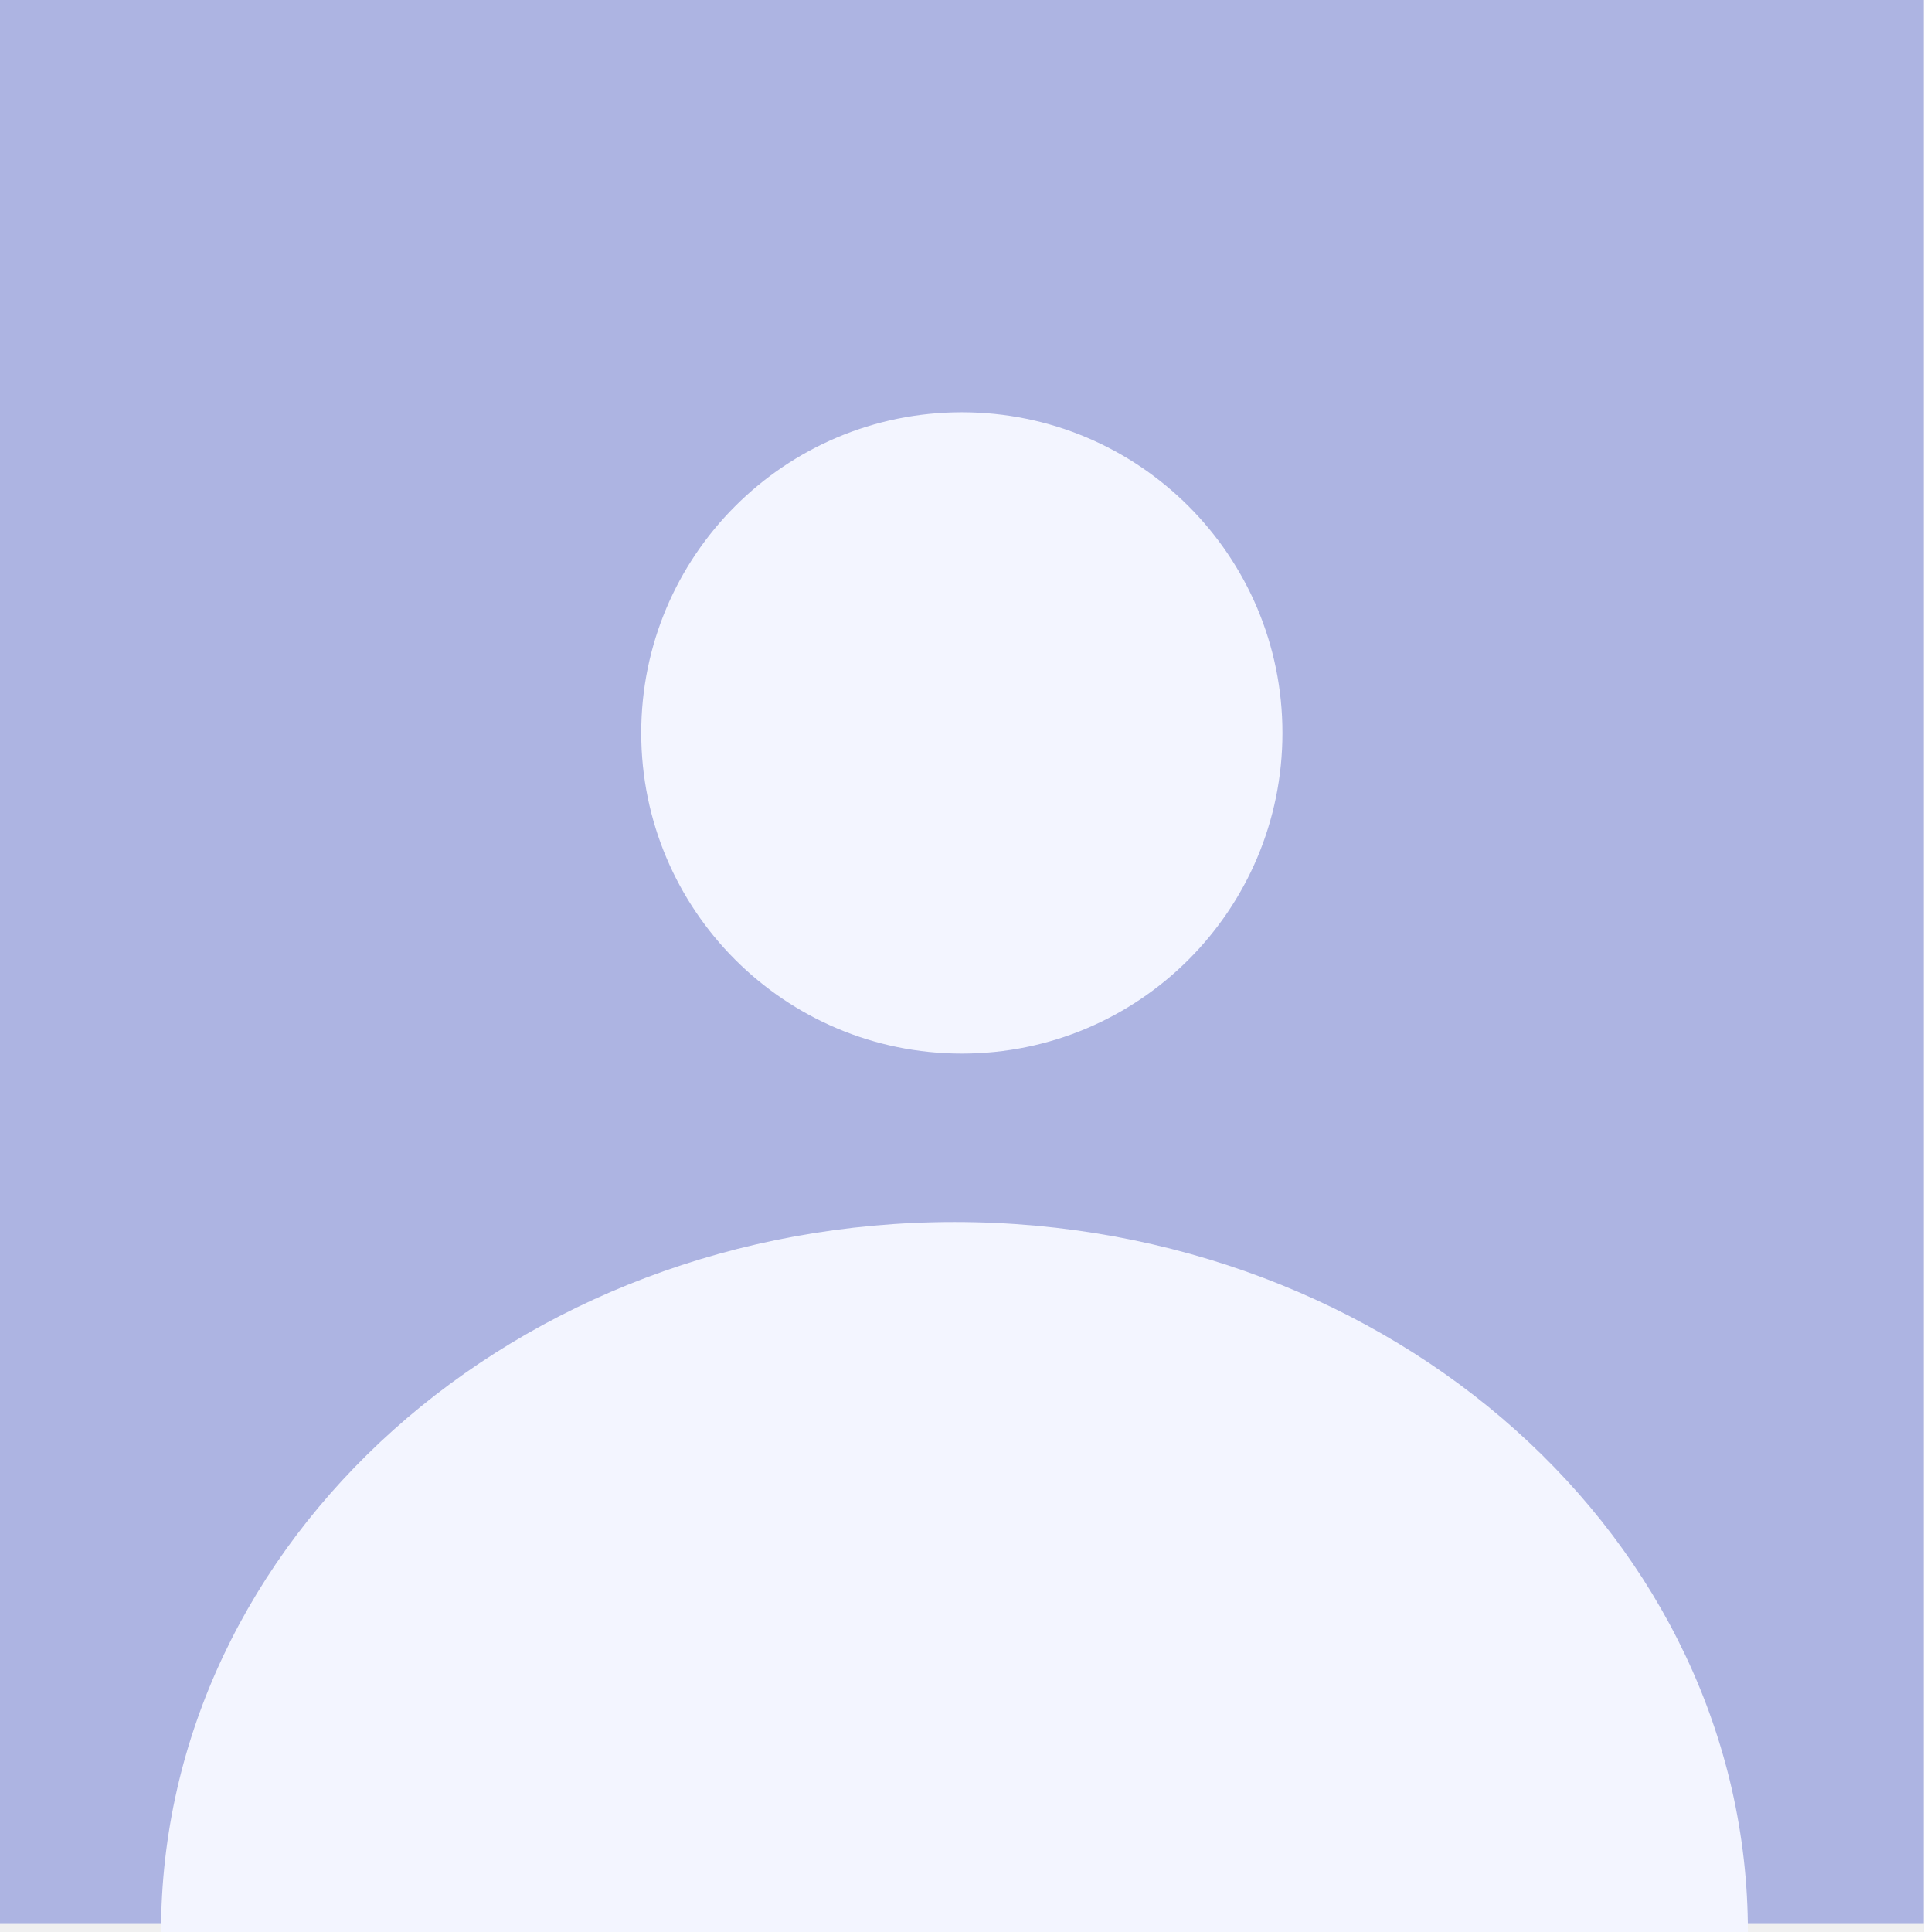
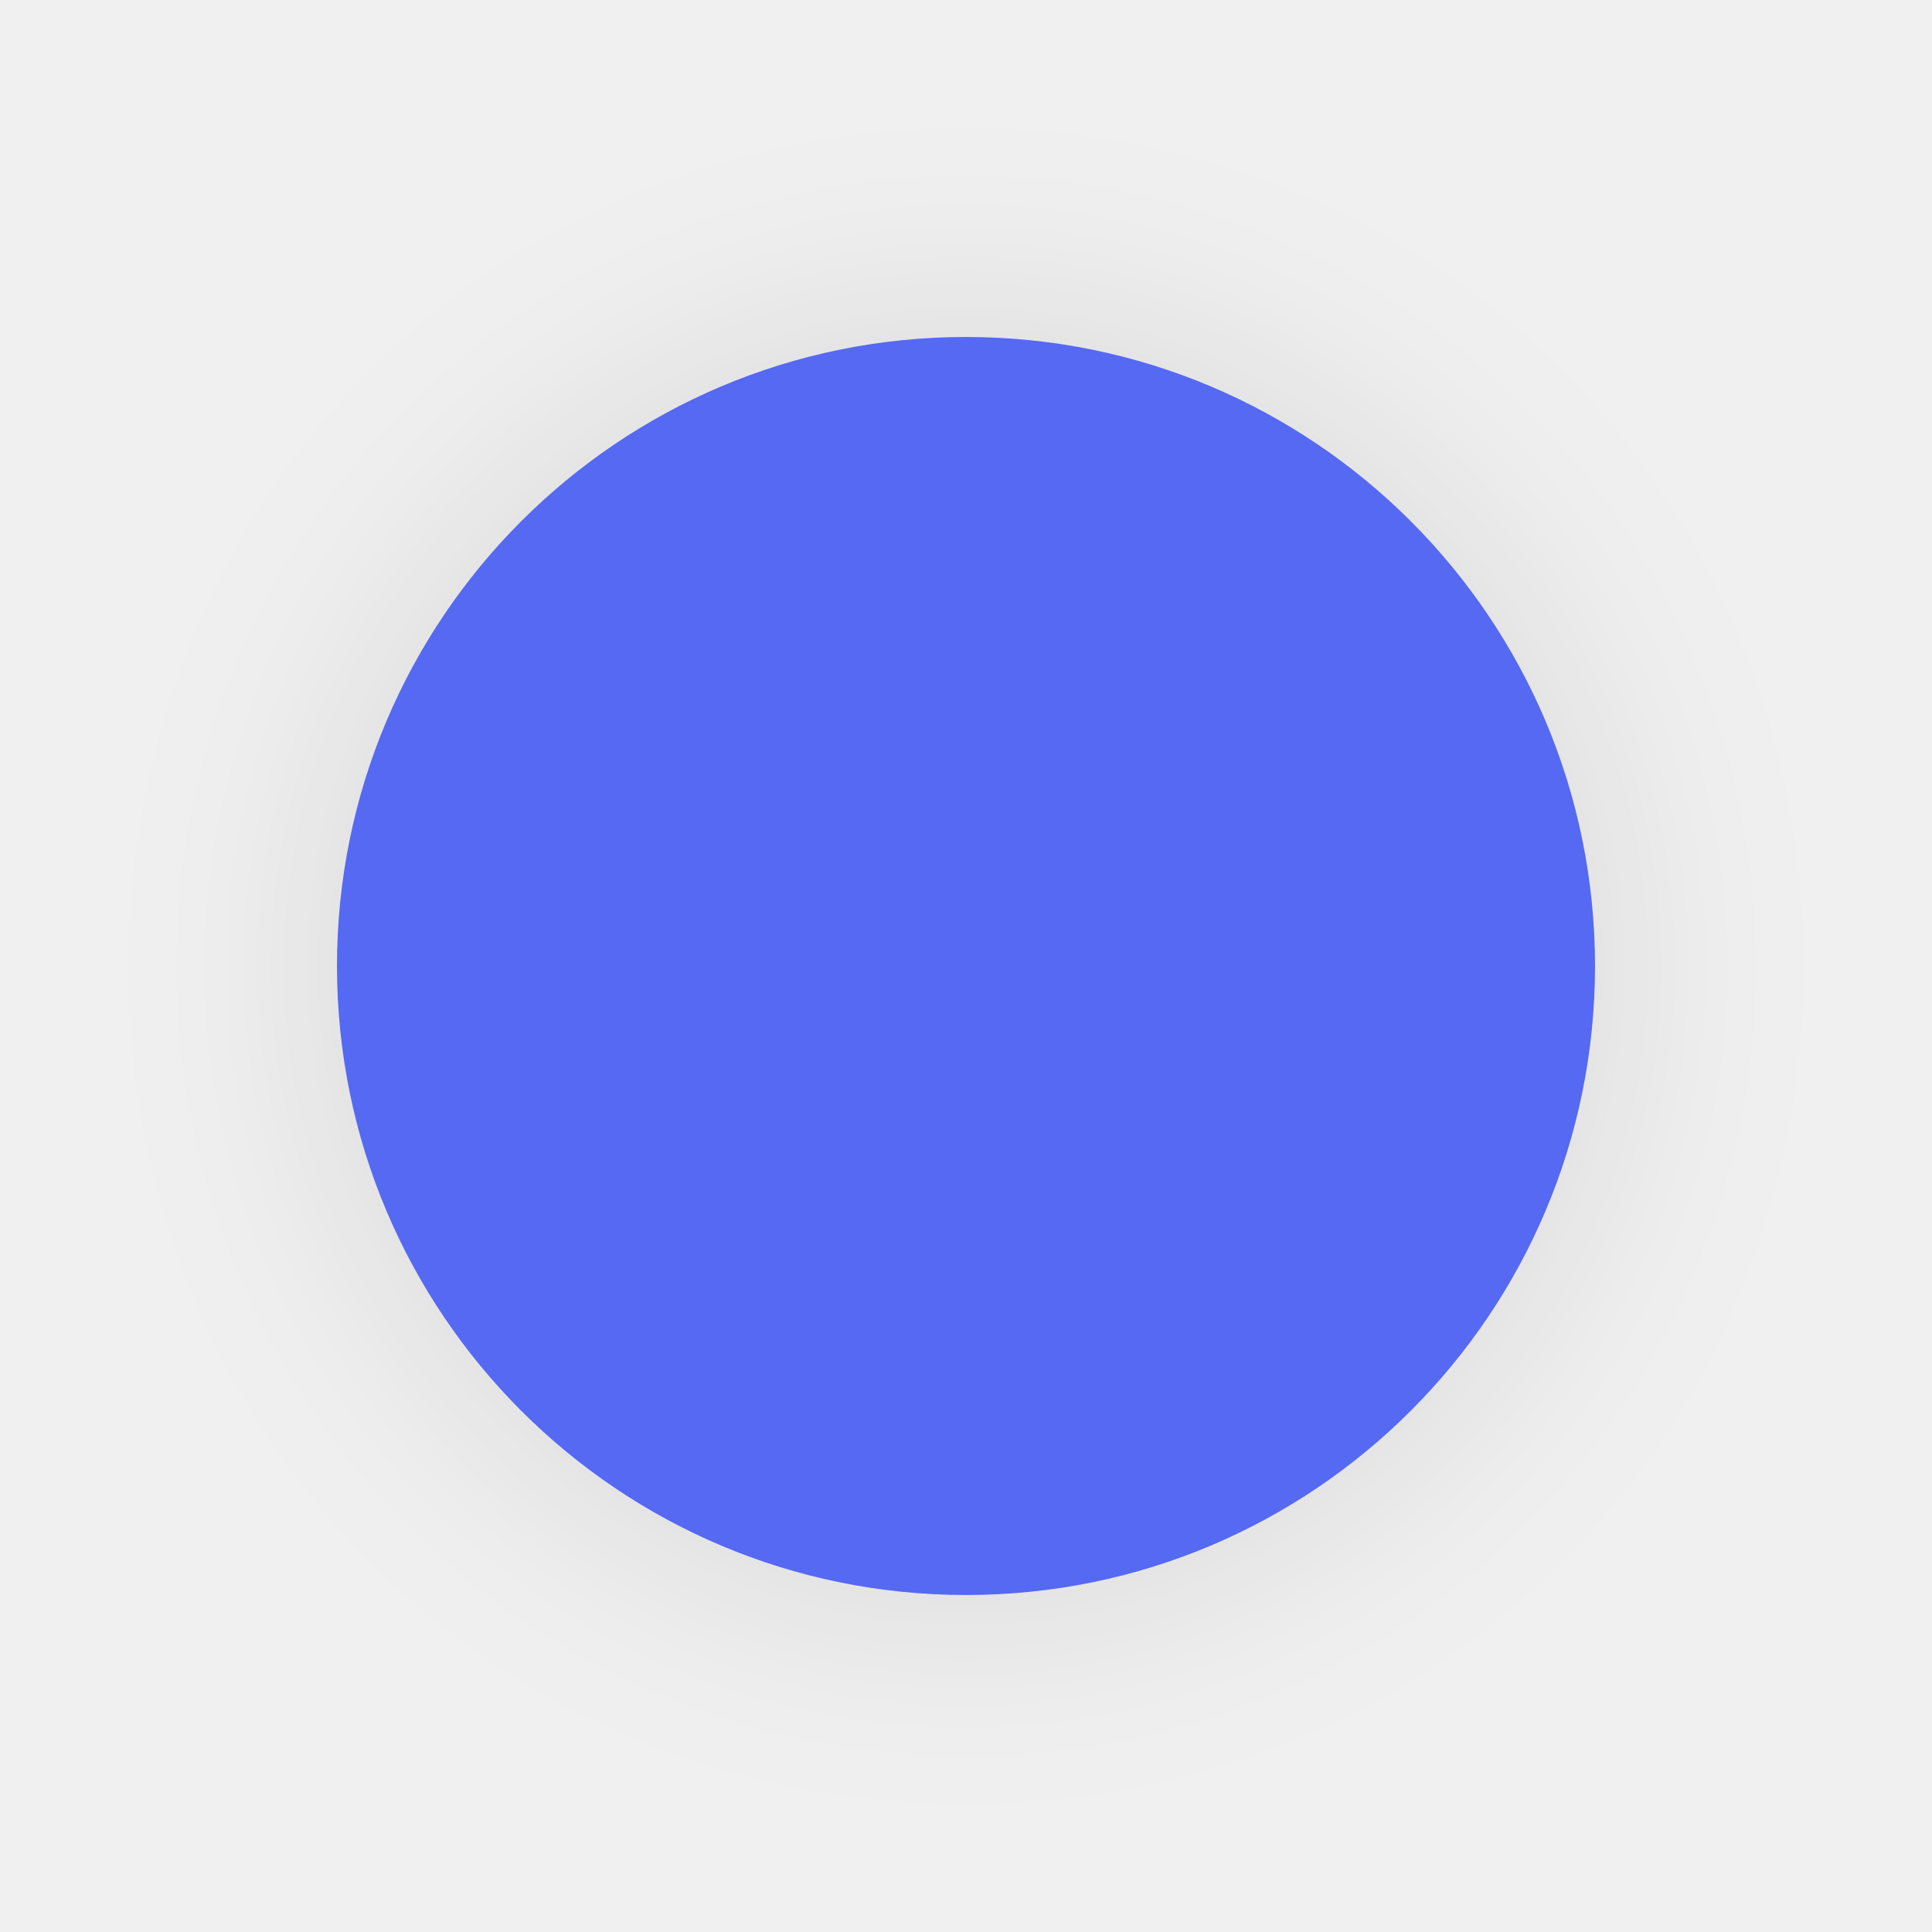
- <svg xmlns="http://www.w3.org/2000/svg" width="42" height="42.176" viewBox="0 0 42 42.176">
-   <g id="profile" transform="translate(-1679 109.013)">
-     <rect id="사각형_42" data-name="사각형 42" width="42" height="42" transform="translate(1679 -109.013)" fill="#adb4e2" />
-     <circle id="타원_2" data-name="타원 2" cx="7" cy="7" r="7" transform="translate(1693 -100.013)" fill="#f3f5ff" />
-     <path id="패스_6" data-name="패스 6" d="M17.323,0C26.89,0,34.646,6.939,34.646,15.5H0C0,6.939,7.756,0,17.323,0Z" transform="translate(1682.516 -82.336)" fill="#f3f5ff" />
+ <svg xmlns="http://www.w3.org/2000/svg" width="86" height="86" viewBox="0 0 86 86">
+   <defs>
+     <filter id="a" x="0" y="0" width="86" height="86" filterUnits="userSpaceOnUse">
+       <feOffset input="SourceAlpha" />
+       <feGaussianBlur stdDeviation="5" result="b" />
+       <feFlood flood-opacity="0.102" />
+       <feComposite operator="in" in2="b" />
+       <feComposite in="SourceGraphic" />
+     </filter>
+     <filter id="c" x="0" y="0" width="86" height="86" filterUnits="userSpaceOnUse">
+       <feOffset input="SourceAlpha" />
+       <feGaussianBlur stdDeviation="5" result="d" />
+       <feFlood flood-opacity="0.102" />
+       <feComposite operator="in" in2="d" />
+       <feComposite in="SourceGraphic" />
+     </filter>
+     <clipPath id="e">
+       <g transform="matrix(1, 0, 0, 1, 0, 0)" filter="url(#a)">
+         <circle cx="28" cy="28" r="28" transform="translate(1475 18)" fill="#fff" />
+       </g>
+     </clipPath>
+   </defs>
+   <g transform="translate(-1460 -3)">
+     <g transform="matrix(1, 0, 0, 1, 1460, 3)" filter="url(#c)">
+       <circle cx="28" cy="28" r="28" transform="translate(15 15)" fill="#5669f3" />
+     </g>
+     <g clip-path="url(#e)">
+       <circle cx="11" cy="11" r="11" transform="translate(1492 30)" fill="#d6dbff" />
+       <ellipse cx="20" cy="13" rx="20" ry="13" transform="translate(1483 52)" fill="#d6dbff" />
+       <path d="M1494.711,48.867s2,.8,2,2.536a1.538,1.538,0,0,1-1.632,1.65h6.648V49.662Z" transform="translate(2.289)" fill="#d6dbff" />
+       <path d="M1501.725,48.867s-2,.8-2,2.536a1.538,1.538,0,0,0,1.632,1.65h-6.648V49.662Z" transform="translate(7.289)" fill="#d6dbff" />
+     </g>
+     <g transform="translate(-3 1)">
+       <circle cx="1.5" cy="1.5" r="1.5" transform="translate(1500 38)" fill="#5669f3" />
+       <circle cx="1.5" cy="1.5" r="1.5" transform="translate(1509 38)" fill="#5669f3" />
+       <path d="M7350.071,2762.877a5.7,5.7,0,0,0,2.327.622,5.8,5.8,0,0,0,2.341-.622" transform="translate(-5846.448 -2720)" fill="none" stroke="#5669f3" stroke-linecap="round" stroke-width="1.4" />
+     </g>
  </g>
</svg>
